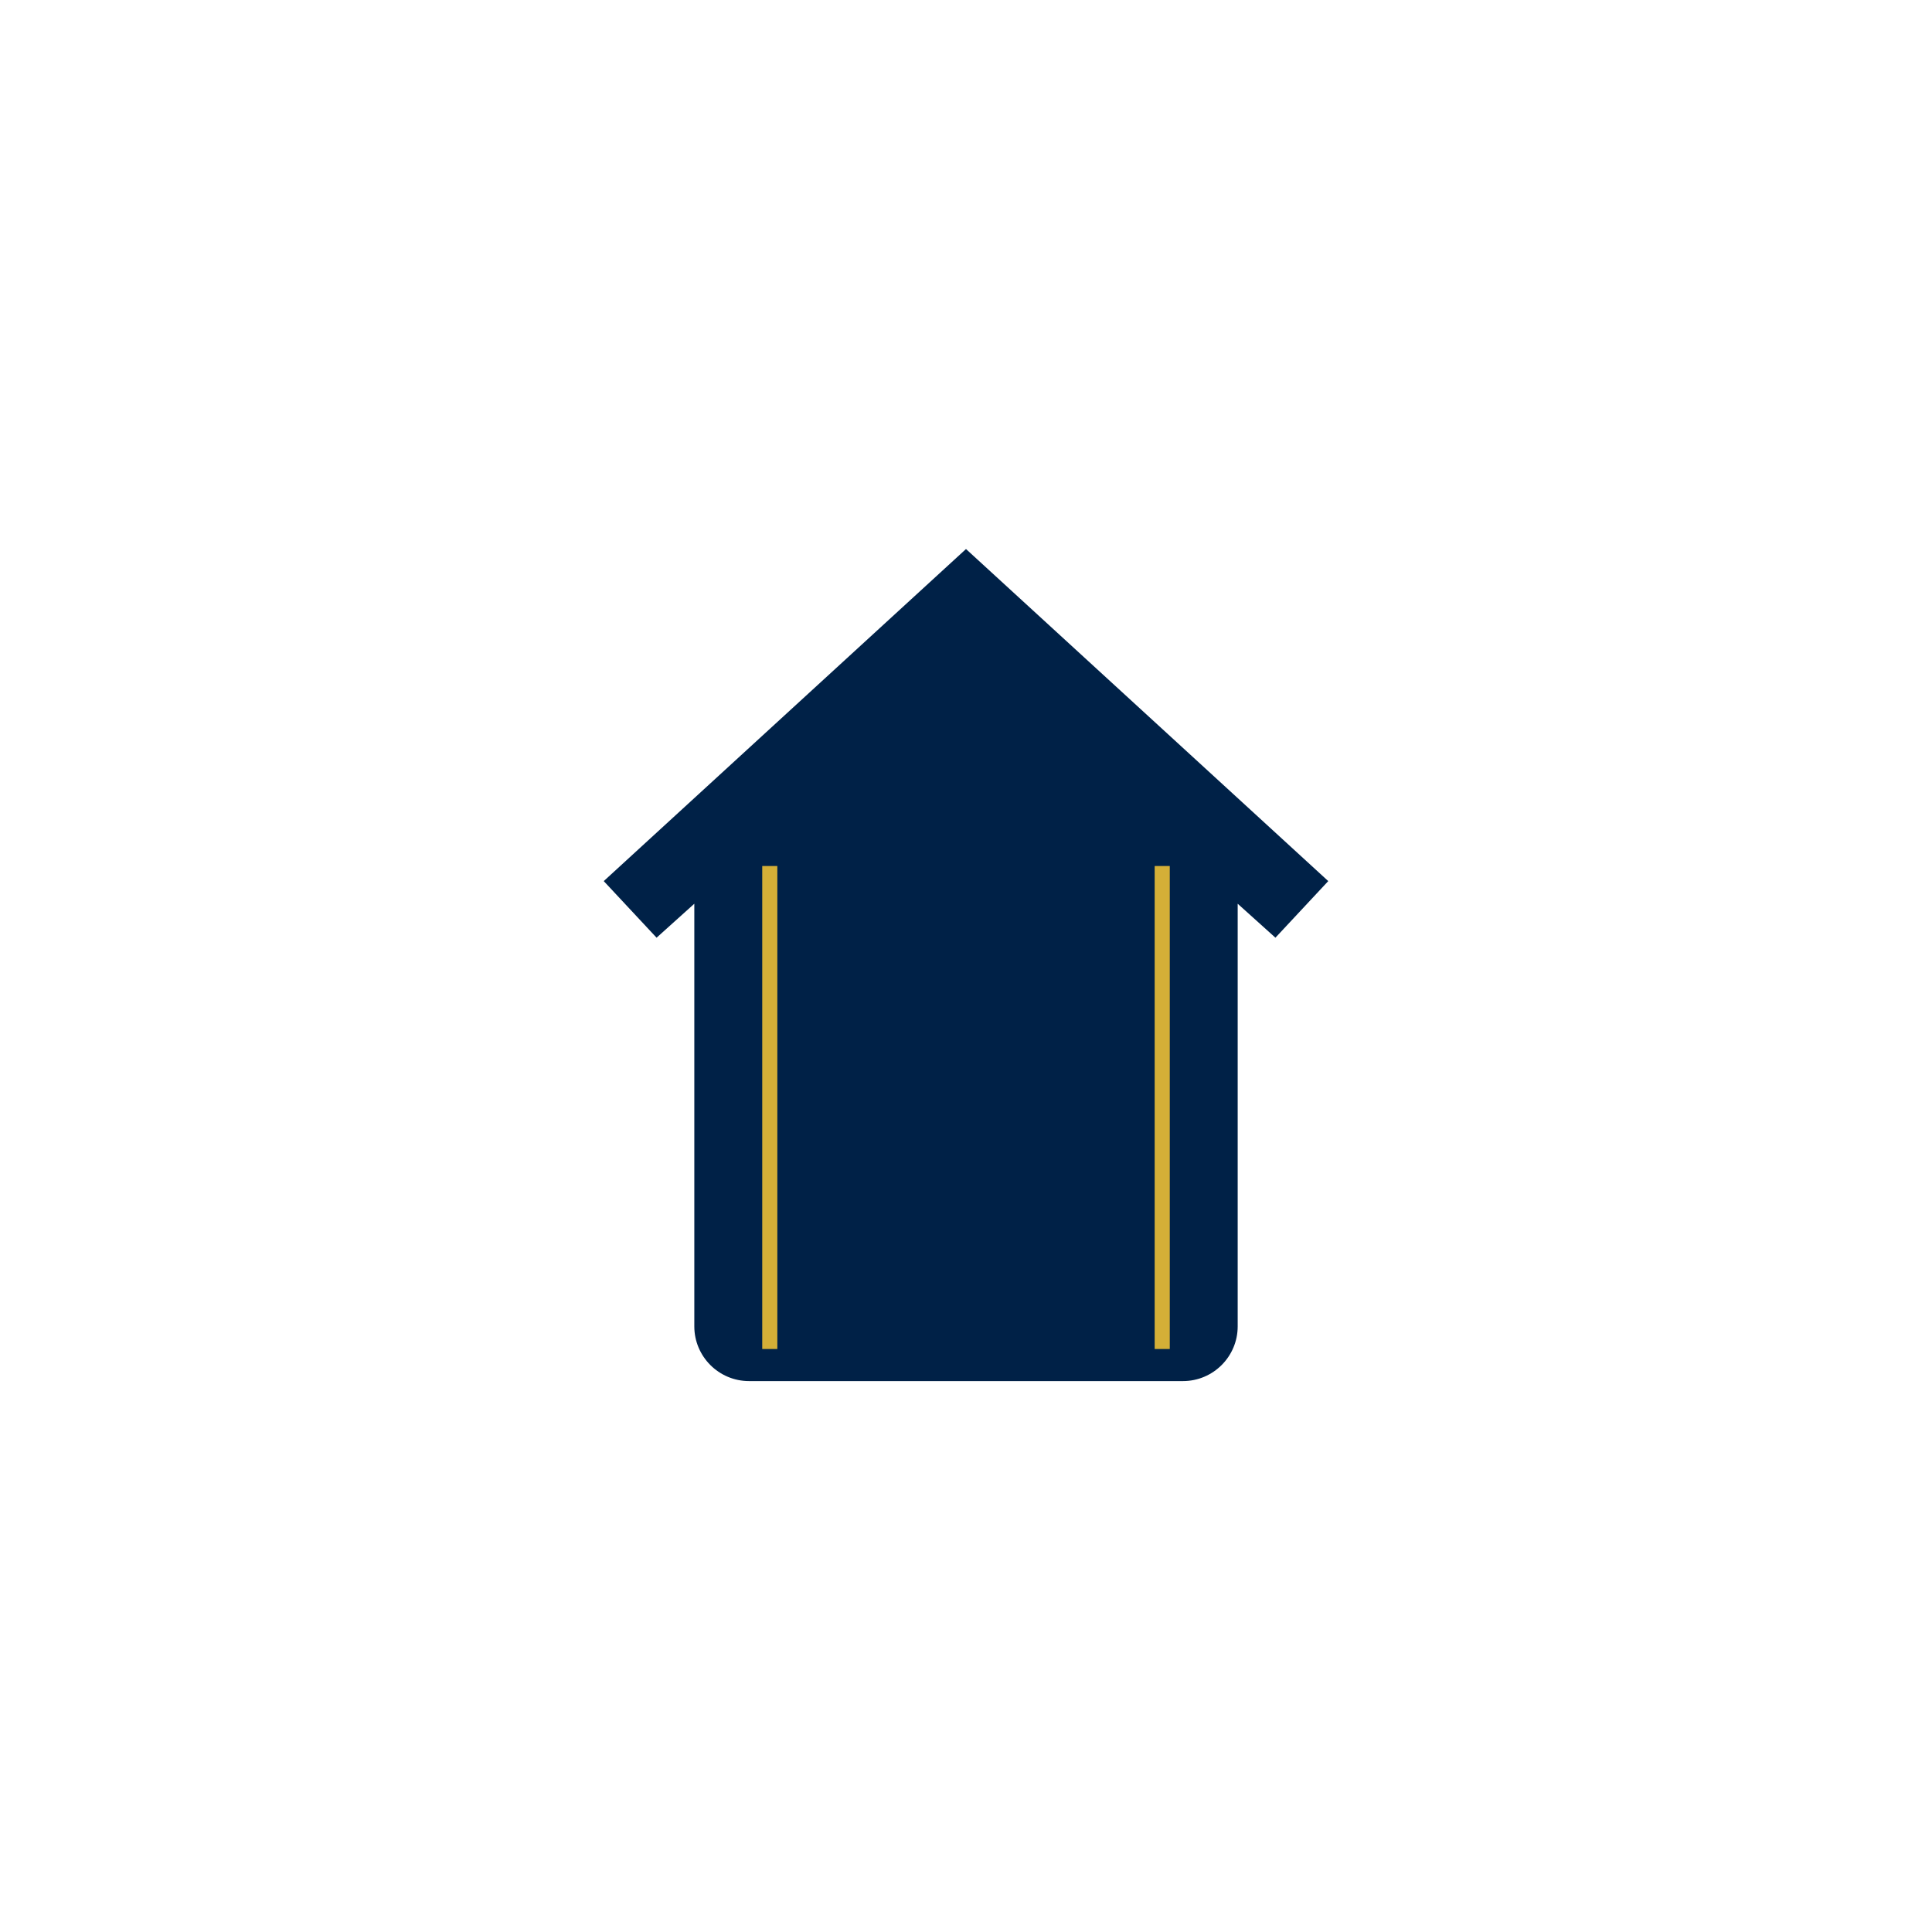
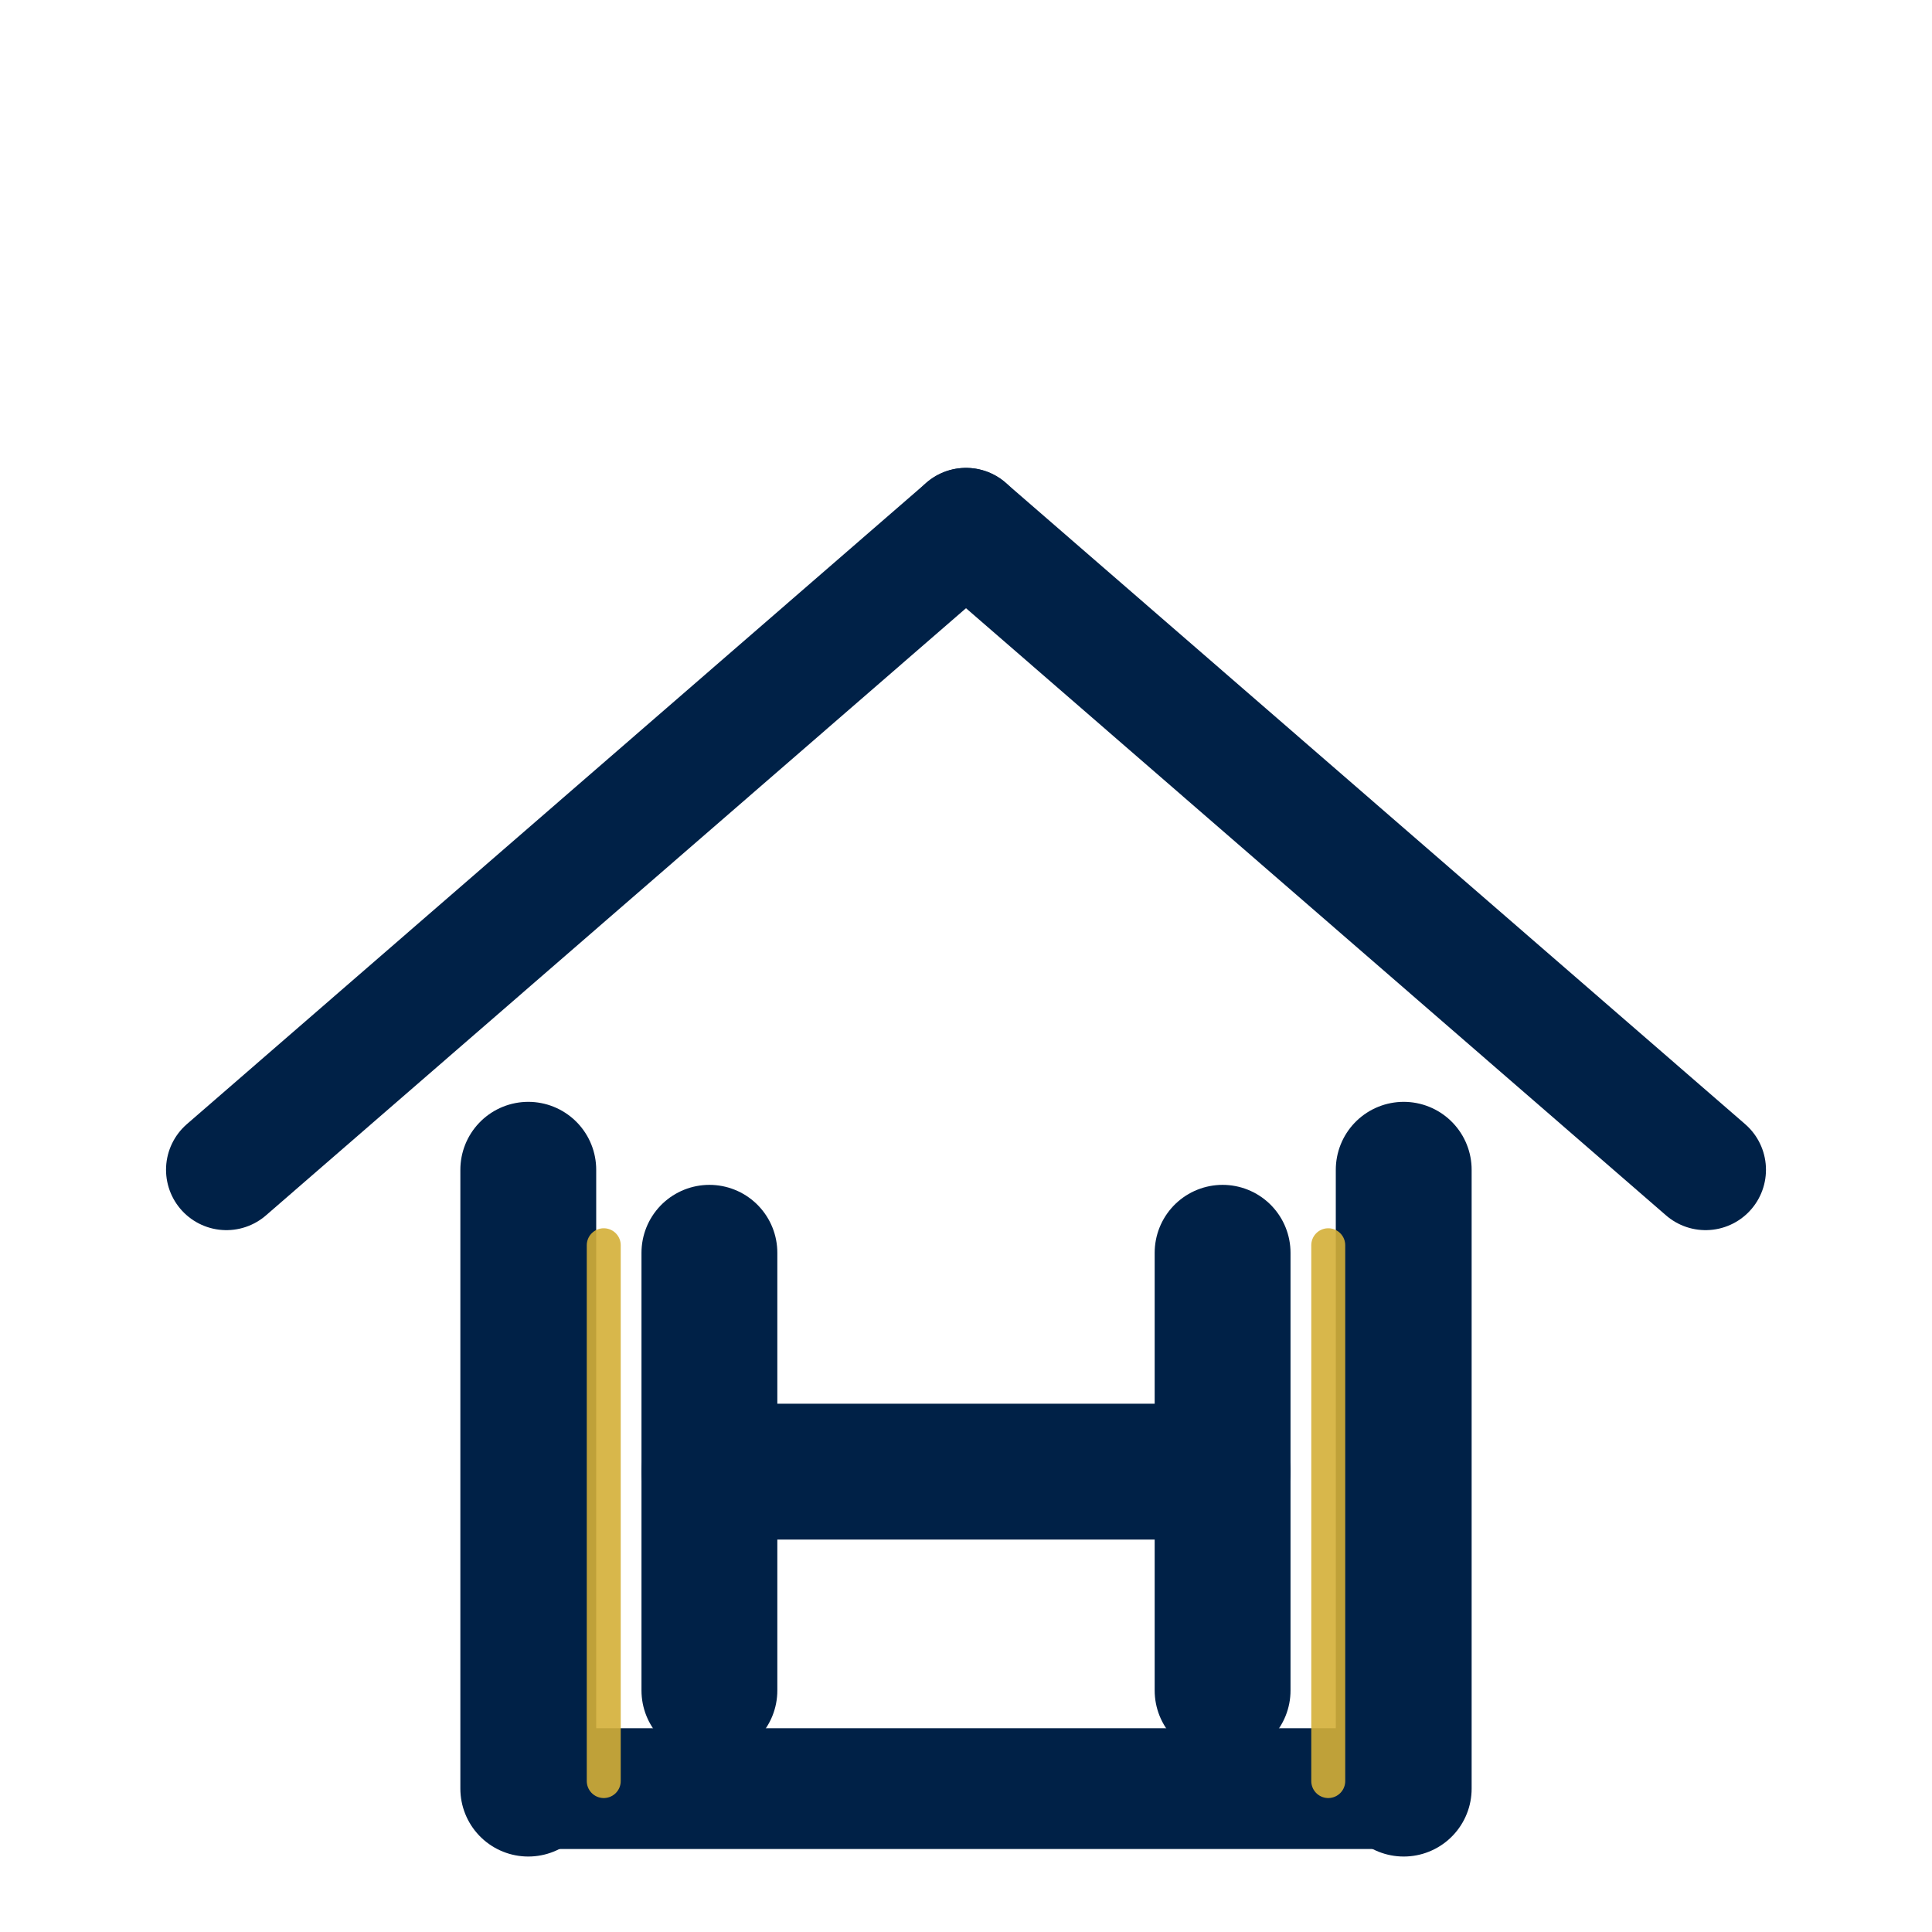
<svg xmlns="http://www.w3.org/2000/svg" width="1024" height="1024" viewBox="0 0 1024 1024">
  <rect width="1024" height="1024" fill="#ffffff" />
-   <g transform="translate(320, 291)">
-     <path d="M192 0L384 176L356 206L336 188V412C336 428 323 441 307 441H77C61 441 48 428 48 412V188L28 206L0 176L192 0Z" fill="#002147" />
-     <path d="M80 168H128V424H80V168Z" fill="#002147" />
-     <path d="M256 168H304V424H256V168Z" fill="#002147" />
-     <rect x="136" y="256" width="152" height="64" rx="6" fill="#002147" />
-     <rect x="84" y="168" width="8" height="256" fill="#D4AF37" />
-     <rect x="292" y="168" width="8" height="256" fill="#D4AF37" />
+   <g transform="translate(120, 160)">
+     <path d="M392 120L0 460" fill="none" stroke="#002147" stroke-width="64" stroke-linecap="round" stroke-linejoin="round" />
+     <path d="M392 120L784 460" fill="none" stroke="#002147" stroke-width="64" stroke-linecap="round" stroke-linejoin="round" />
+     <path d="M160 460V788" fill="none" stroke="#002147" stroke-width="72" stroke-linecap="round" />
+     <path d="M624 460V788" fill="none" stroke="#002147" stroke-width="72" stroke-linecap="round" />
+     <path d="M160 788H624" fill="none" stroke="#002147" stroke-width="64" stroke-linecap="round" />
+     <path d="M256 504V736" fill="none" stroke="#002147" stroke-width="72" stroke-linecap="round" />
+     <path d="M528 504V736" fill="none" stroke="#002147" stroke-width="72" stroke-linecap="round" />
+     <path d="M256 620H528" fill="none" stroke="#002147" stroke-width="72" stroke-linecap="round" />
+     <path d="M200 500V784" fill="none" stroke="#D4AF37" stroke-width="18" stroke-linecap="round" opacity="0.9" />
+     <path d="M584 500V784" fill="none" stroke="#D4AF37" stroke-width="18" stroke-linecap="round" opacity="0.9" />
  </g>
</svg>
